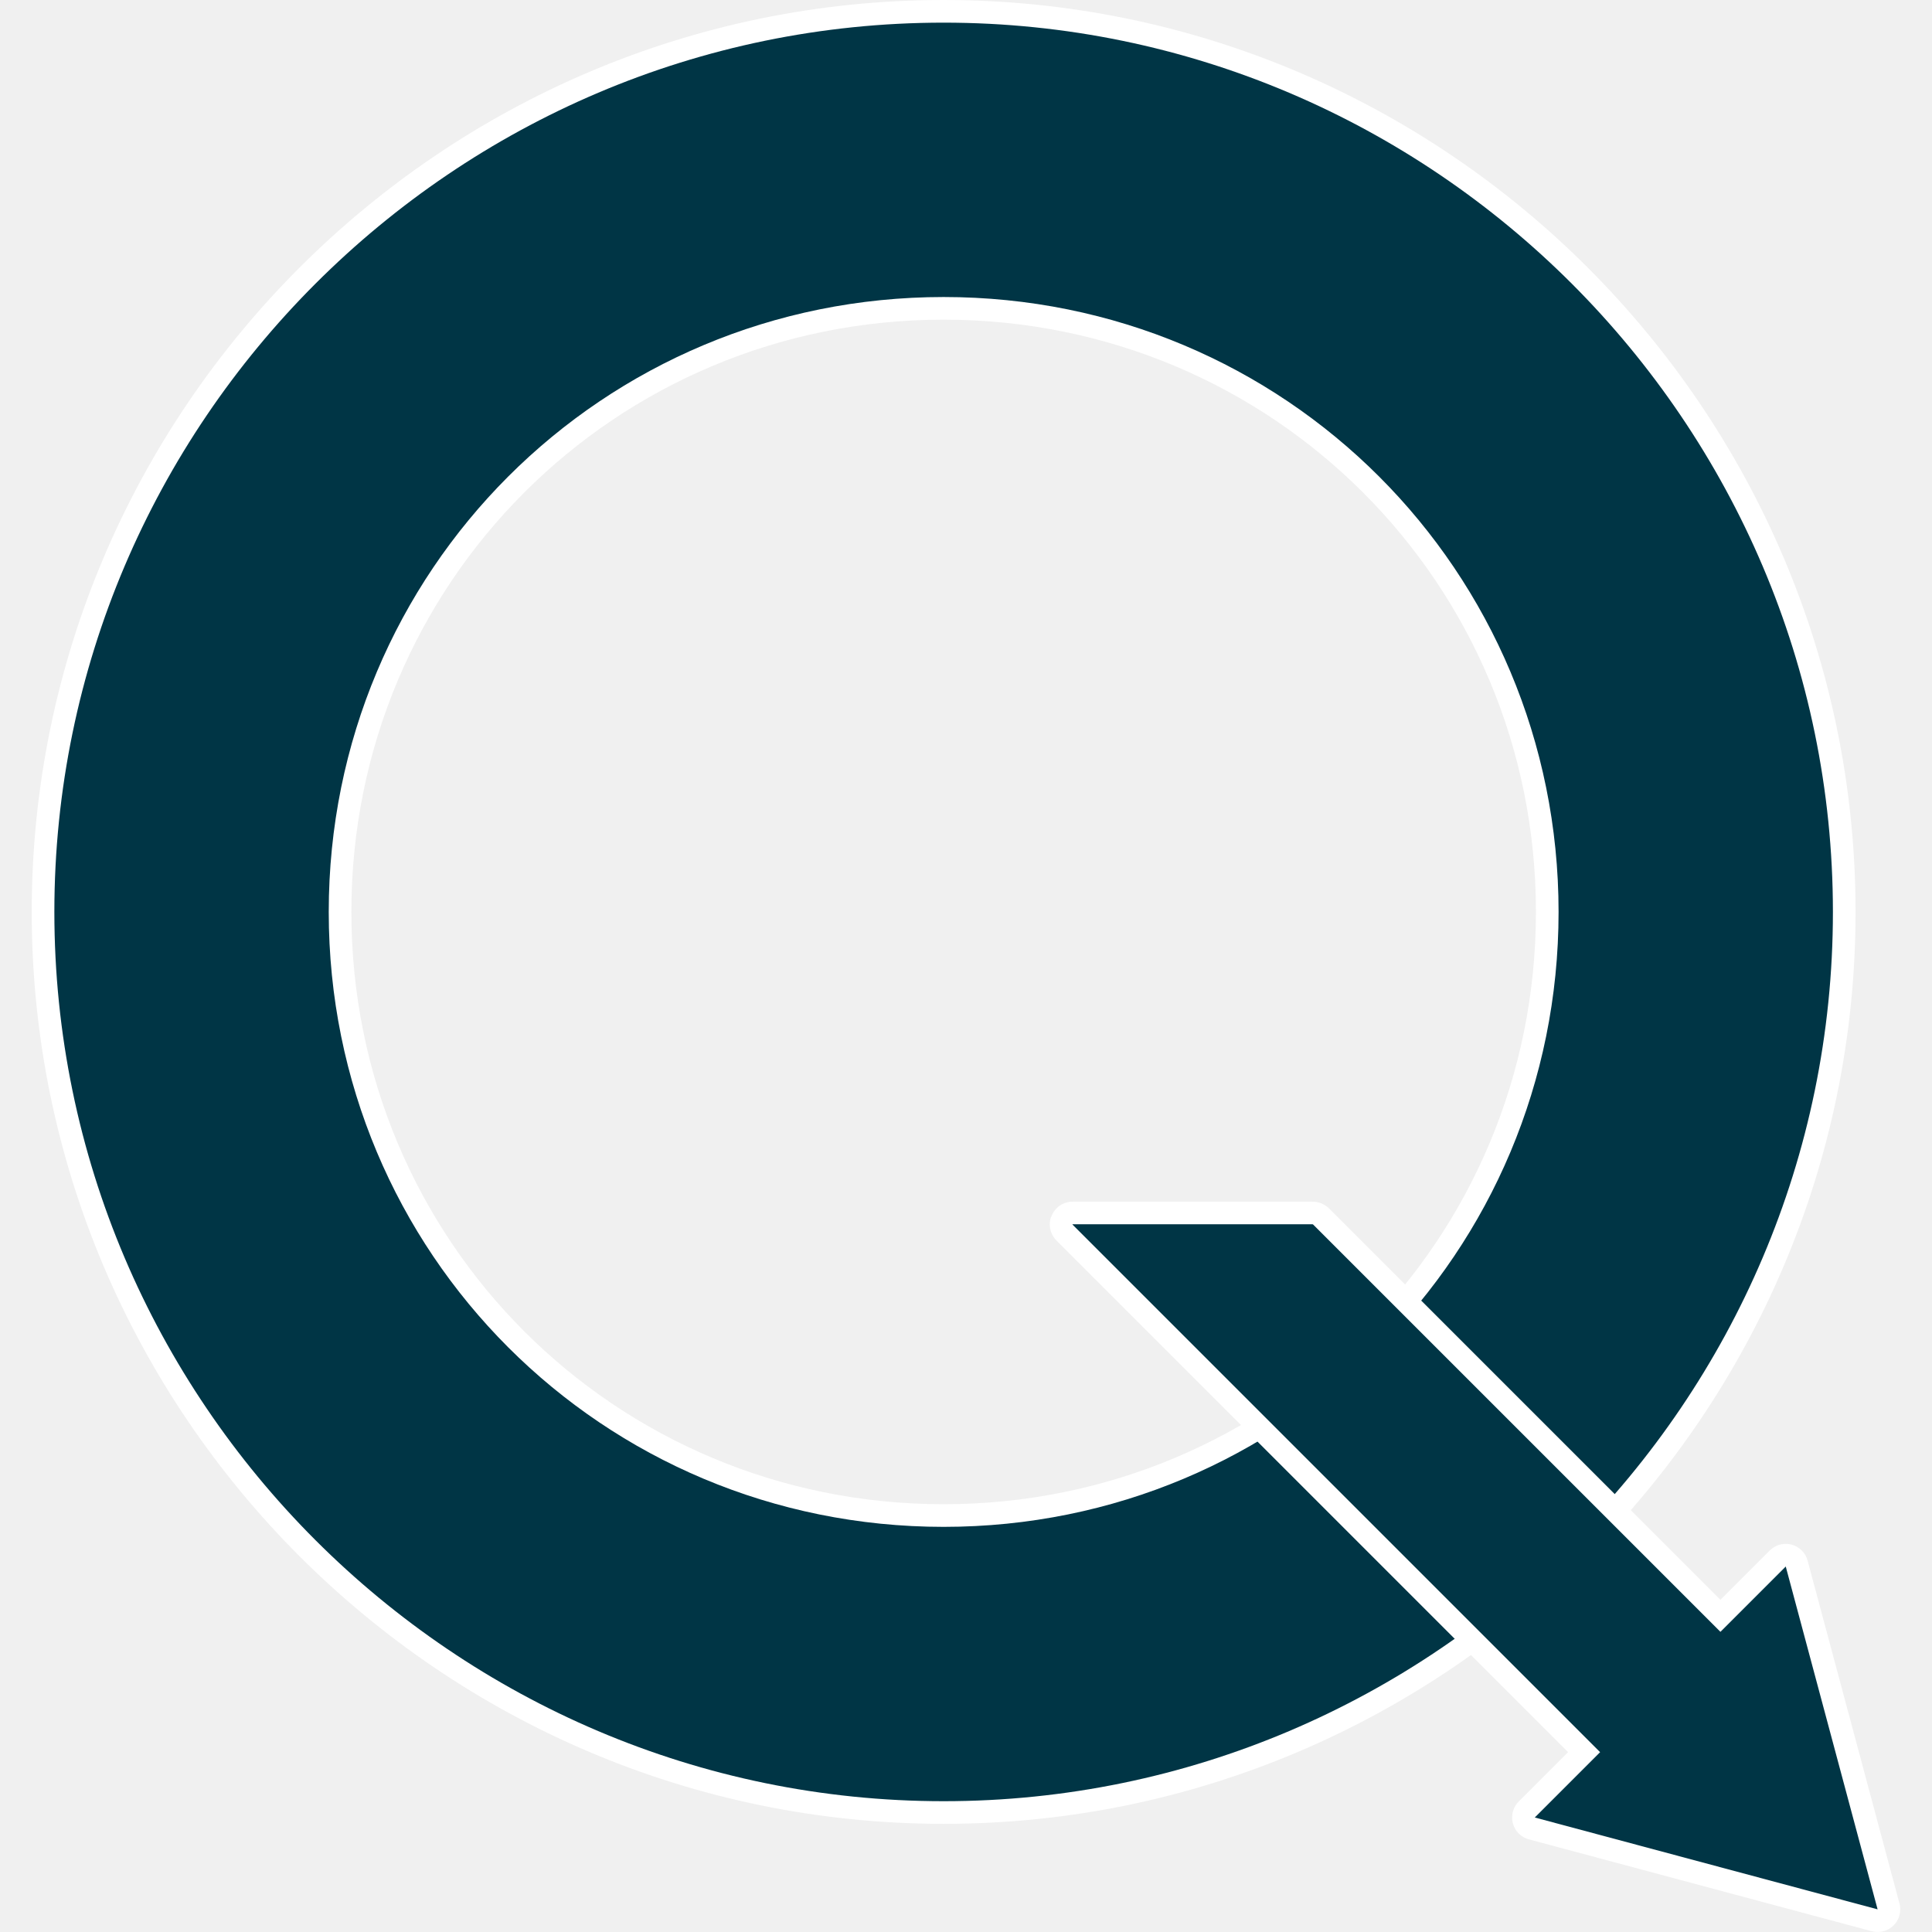
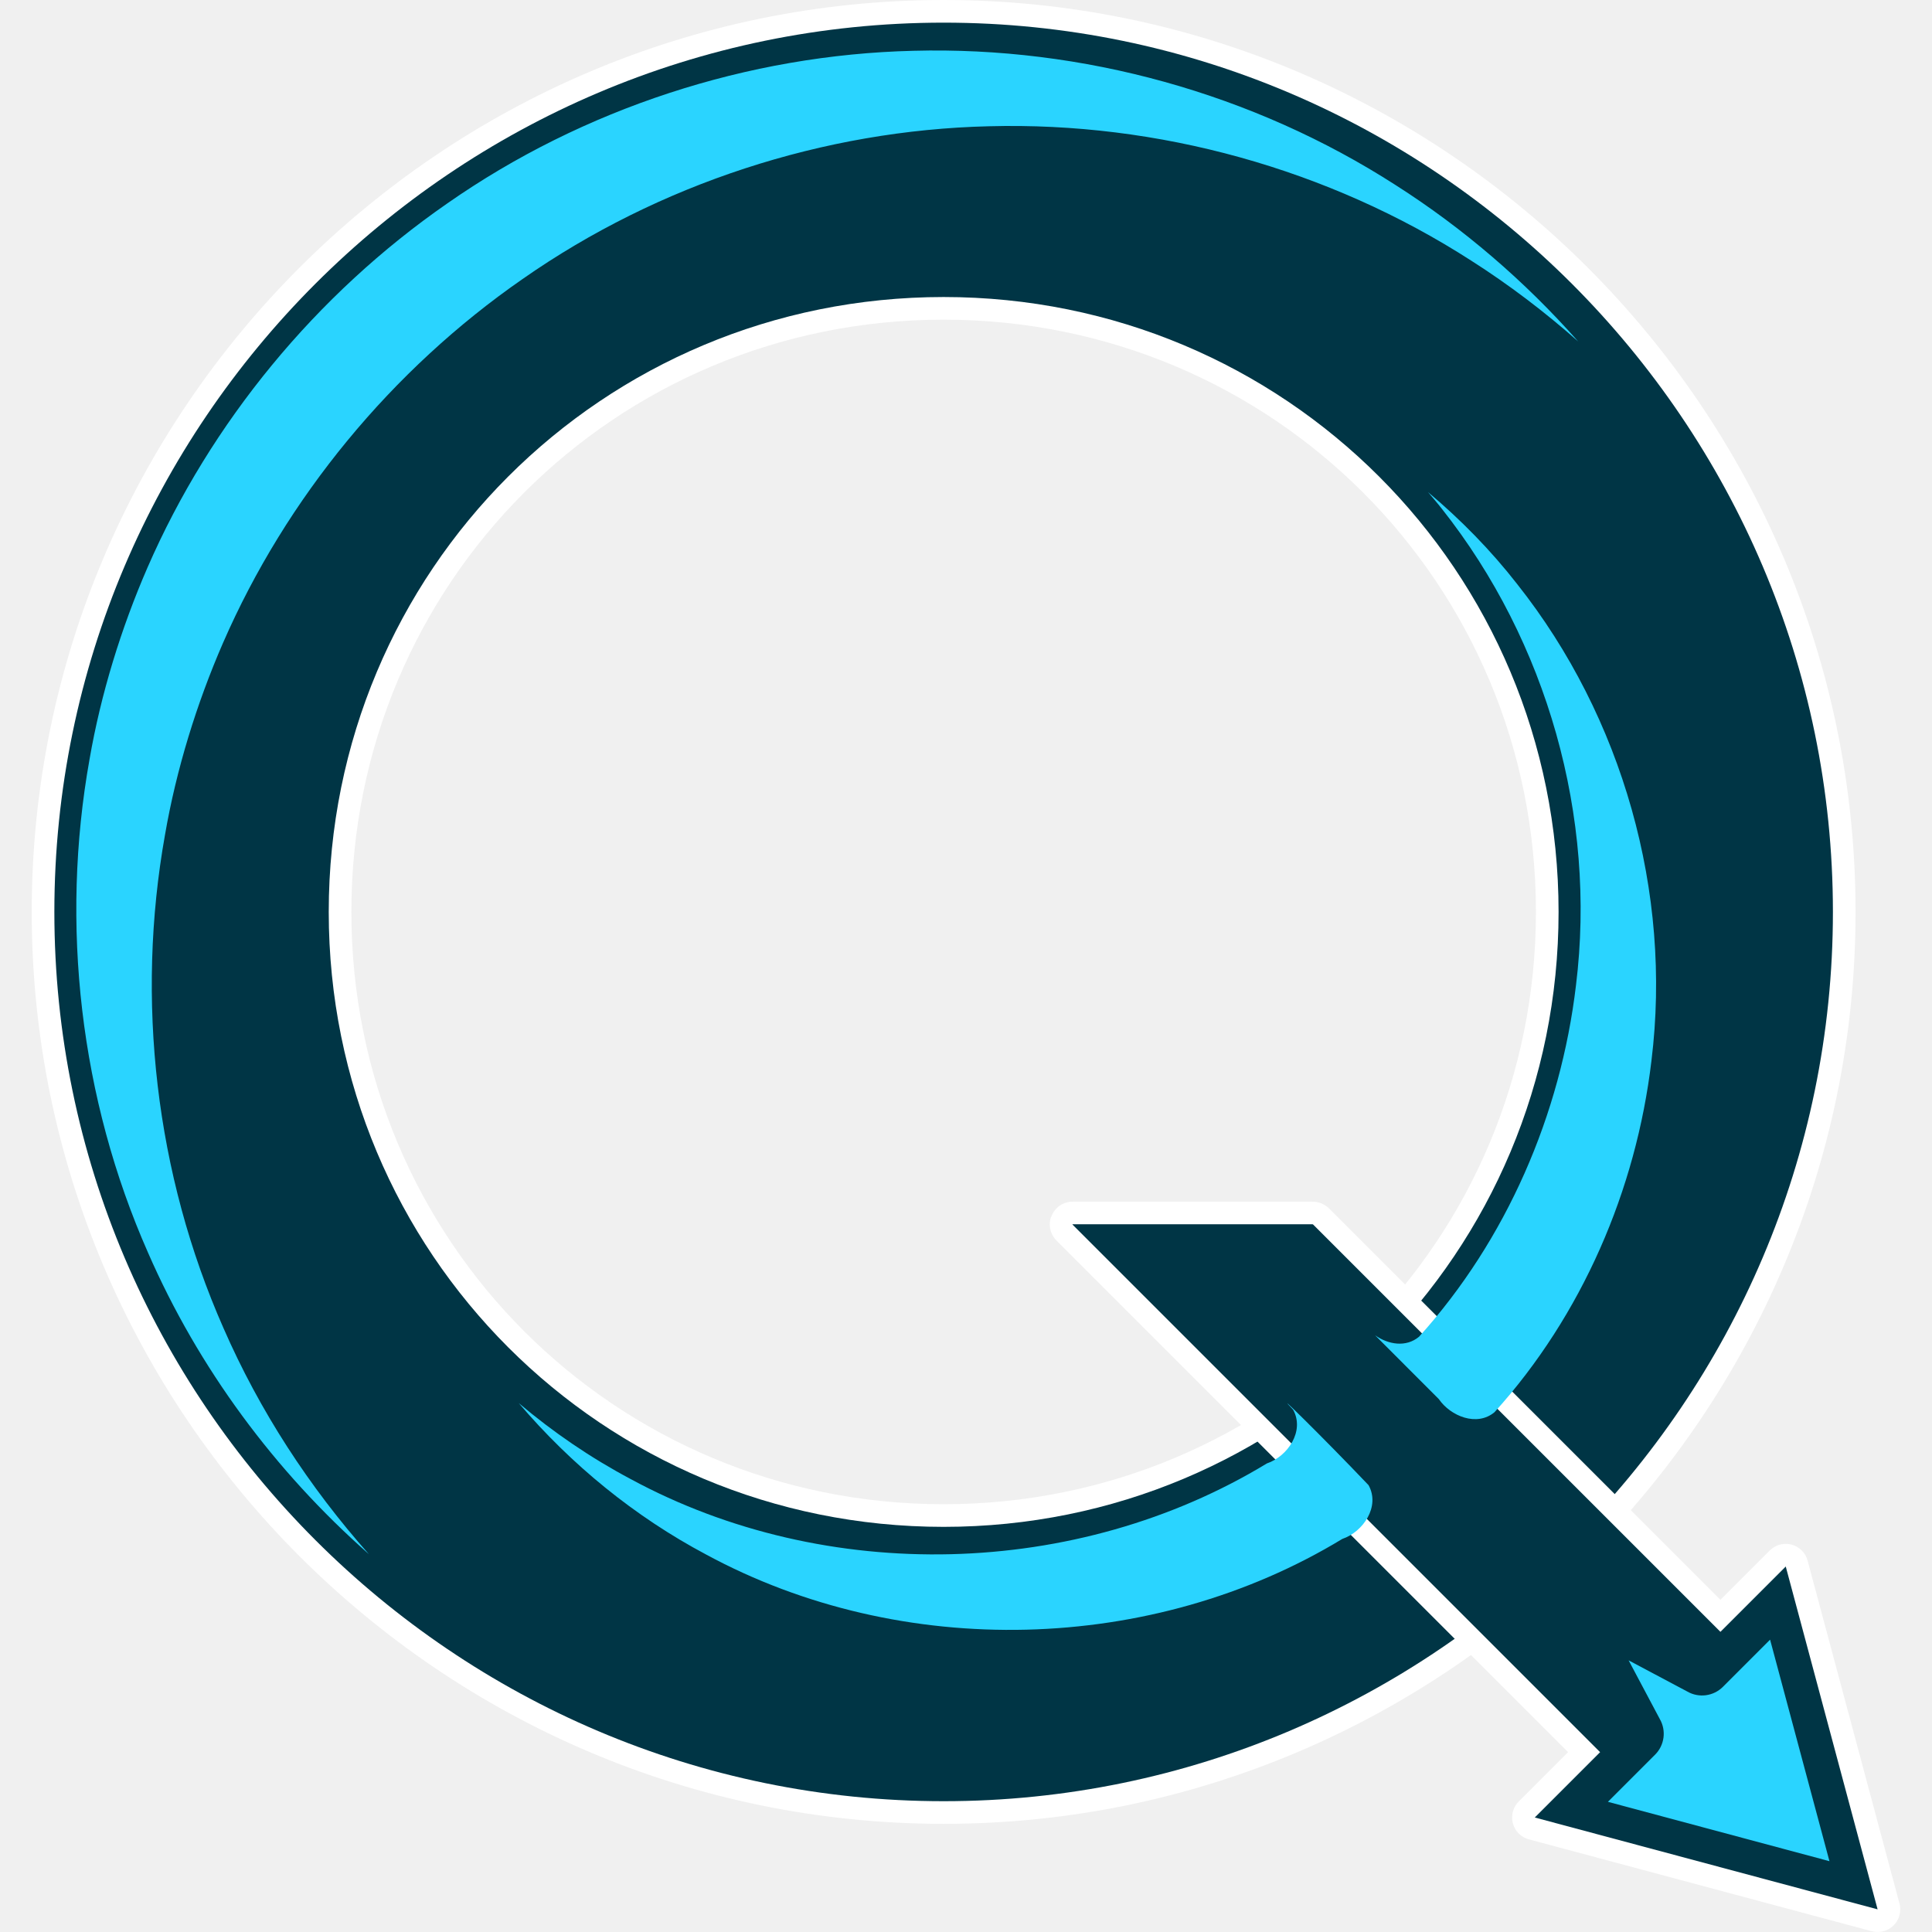
<svg xmlns="http://www.w3.org/2000/svg" width="512" height="512" viewBox="0 0 135.467 135.467" version="1.1" id="svg5" xml:space="preserve">
  <defs id="defs2" />
  <g id="layer1">
    <g id="g9" transform="matrix(1.13608,0,0,1.13608,-10.78342,-13.00847)" style="stroke-width:0.88">
      <path style="fill:#003545;fill-opacity:1;stroke:#ffffff;stroke-width:2.795;stroke-linecap:round;stroke-linejoin:round;stroke-miterlimit:12;stroke-dasharray:none;stroke-opacity:1;paint-order:markers stroke fill" d="m 67.732,12.848 c -30.212,0 -54.885,24.673 -54.885,54.885 0,30.212 24.673,54.885 54.885,54.885 30.212,0 54.885,-24.673 54.885,-54.885 0,-30.212 -24.673,-54.885 -54.885,-54.885 z m 0,16.934 c 21.06,0 37.953,16.891 37.953,37.951 0,21.06 -16.893,37.953 -37.953,37.953 -21.06,0 -37.951,-16.893 -37.951,-37.953 0,-21.06 16.891,-37.951 37.951,-37.951 z" id="path1" />
      <path id="rect1" style="fill:#003545;stroke:#ffffff;stroke-width:2.795;stroke-linecap:round;stroke-linejoin:round;stroke-miterlimit:12;paint-order:markers stroke fill" d="m 75.692,87.012 c -0.013,1e-5 -0.016,0.008 -0.007,0.017 l 32.563,32.563 -4.032,4.032 21.159,5.669 -5.669,-21.159 -4.031,4.031 -25.136,-25.136 c -0.009,-0.009 -0.028,-0.017 -0.041,-0.017 z" />
    </g>
    <path d="m 21.077,48.49 q -4.831,0 -8.37,-1.713 Q 9.168,45.036 7.23,41.862 5.292,38.688 5.292,34.334 h 5.168 q 0,2.977 1.236,5.14 1.264,2.135 3.651,3.286 2.387,1.124 5.73,1.124 3.062,0 5.309,-0.899 2.275,-0.899 3.539,-2.556 1.264,-1.657 1.264,-3.904 0,-1.741 -0.815,-3.033 -0.815,-1.292 -2.64,-2.247 -1.798,-0.983 -4.831,-1.713 L 18.212,28.38 Q 11.808,26.807 8.971,24.166 6.134,21.526 6.134,17.257 q 0,-3.623 1.77,-6.292 1.798,-2.696 5.056,-4.185 3.258,-1.489 7.612,-1.489 4.354,0 7.556,1.601 3.23,1.573 5.028,4.494 1.798,2.921 1.91,6.938 H 30.065 Q 29.84,14.392 27.256,12.173 24.672,9.926 20.403,9.926 q -2.696,0 -4.803,0.899 -2.078,0.899 -3.286,2.5 -1.18,1.601 -1.18,3.679 0,1.629 0.843,2.837 0.843,1.208 2.668,2.135 1.854,0.927 4.887,1.685 l 4.747,1.18 q 3.062,0.758 5.309,1.826 2.247,1.067 3.708,2.472 1.489,1.404 2.219,3.202 0.73,1.77 0.73,3.96 0,3.623 -1.91,6.376 -1.882,2.753 -5.309,4.297 -3.399,1.517 -7.949,1.517 z" id="text4" style="font-size:57.523px;line-height:1.25;font-family:'Adwaita Sans';-inkscape-font-specification:'Adwaita Sans, @opsz=32';font-variation-settings:'opsz' 32;text-align:center;text-orientation:upright;text-anchor:middle;display:none;fill:#ffffff;stroke:#000000;stroke-width:3.175;paint-order:markers stroke fill" aria-label="S" />
    <rect style="display:none;fill:#003545;fill-opacity:1;stroke:#ffffff;stroke-width:3.776;stroke-linecap:round;stroke-linejoin:round;stroke-miterlimit:12;stroke-dasharray:none;stroke-opacity:1;paint-order:markers stroke fill" id="rect5" width="14.854" height="48.904" x="-14.842" y="124.503" ry="0.024" transform="matrix(1,0,0.7071068,0.7071068,0,0)" />
    <path id="path6" style="display:none;fill:#003545;stroke:#ffffff;stroke-width:3.175;stroke-linecap:round;stroke-linejoin:round;stroke-miterlimit:12;paint-order:markers stroke fill" d="m 75.692,87.012 h 14.806 c 0.013,2.82e-4 0.032,0.007 0.041,0.017 l 29.608,29.608 -3.713,3.713 -3.713,3.713 -37.035,-37.035 c -0.009,-0.009 -0.006,-0.017 0.007,-0.017 z" />
    <path style="display:none;opacity:1;fill:#003545;fill-opacity:1;stroke:#ffffff;stroke-width:18.035;stroke-linecap:round;stroke-linejoin:round;stroke-miterlimit:12;stroke-dasharray:none;stroke-opacity:1;paint-order:markers stroke fill" id="path7" d="m -67.376,-79.554 -107.765,62.218 0,-124.436 z" transform="matrix(0.1244803,0.1244803,-0.1244803,0.1244803,123.8607,147.5834)" />
    <path d="M 104.952,130.175 V 88.325 h 5.056 V 125.681 h 20.167 v 4.494 z" id="text5" style="font-size:57.523px;line-height:1.25;font-family:'Adwaita Sans';-inkscape-font-specification:'Adwaita Sans, @opsz=32';font-variation-settings:'opsz' 32;text-align:center;text-orientation:upright;text-anchor:middle;display:none;fill:#ffffff;stroke:#000000;stroke-width:3.175;paint-order:markers stroke fill" aria-label="L" />
    <path style="display:none;fill:#003545;fill-opacity:1;stroke:#ffffff;stroke-width:3.175;stroke-linecap:round;stroke-linejoin:round;stroke-miterlimit:12;stroke-dasharray:none;stroke-opacity:1;paint-order:markers stroke fill" d="m 67.732,12.848 c -30.212,0 -54.885,24.673 -54.885,54.885 0,30.212 24.673,54.885 54.885,54.885 30.212,0 54.885,-24.673 54.885,-54.885 0,-30.212 -24.673,-54.885 -54.885,-54.885 z m 0,16.934 c 21.06,0 37.953,16.891 37.953,37.951 0,21.06 -16.893,37.953 -37.953,37.953 -21.06,0 -37.951,-16.893 -37.951,-37.953 0,-21.06 16.891,-37.951 37.951,-37.951 z" id="path8" />
    <path id="path9" style="display:none;fill:#003545;stroke:#ffffff;stroke-width:3.175;stroke-linecap:round;stroke-linejoin:round;stroke-miterlimit:12;paint-order:markers stroke fill" d="m 75.692,87.012 c -0.013,1e-5 -0.016,0.008 -0.007,0.017 l 32.563,32.563 -4.032,4.032 21.159,5.669 -5.669,-21.159 -4.031,4.031 -25.136,-25.136 c -0.009,-0.009 -0.028,-0.017 -0.041,-0.017 z" />
+     <path id="path2" style="mix-blend-mode:normal;fill:#2ad4ff;fill-opacity:1;stroke:none;stroke-width:3.175;stroke-linecap:round;stroke-linejoin:round;stroke-miterlimit:12;stroke-dasharray:none;stroke-opacity:1;paint-order:markers stroke fill" d="M 64.049,3.561 C 52.465,3.837 40.893,7.604 31.354,14.269 c -9.173,6.362 -16.573,15.333 -21.016,25.535 -1.842,4.237 -3.267,8.854 -4.06,13.436 -2.065,11.553 -0.675,23.786 4.107,34.607 3.525,8.07 8.88,15.308 15.481,21.127 -4.188,-4.712 -7.664,-10.055 -10.189,-15.835 -4.782,-10.821 -6.172,-23.053 -4.107,-34.607 0.792,-4.582 2.217,-9.199 4.06,-13.436 4.443,-10.202 11.843,-19.174 21.016,-25.535 9.538,-6.665 21.111,-10.432 32.695,-10.708 11.855,-0.317 23.82,2.99 33.805,9.415 2.651,1.688 5.159,3.593 7.512,5.675 C 106.923,19.719 102.611,16.006 97.855,12.976 87.869,6.55 75.904,3.244 64.049,3.561 Z M 100.129,34.504 c 0.326,0.389 0.659,0.771 0.971,1.172 7.378,9.315 10.862,21.61 9.404,33.409 -1.073,9.065 -4.872,17.852 -11.003,24.642 -0.916,0.766 -2.16,0.549 -3.081,-0.098 1.489,1.49 2.978,2.981 4.466,4.471 0.823,1.199 2.668,1.955 3.906,0.919 6.131,-6.79 9.93,-15.577 11.003,-24.642 1.459,-11.8 -2.025,-24.094 -9.404,-33.409 -1.851,-2.377 -3.964,-4.53 -6.263,-6.463 z m -9.462,64.338 c 0.834,1.493 -0.371,3.277 -1.838,3.771 -13.322,8.088 -30.901,8.518 -44.606,1.096 -2.8,-1.486 -5.43,-3.281 -7.849,-5.327 3.671,4.316 8.134,7.961 13.14,10.619 13.704,7.422 31.283,6.992 44.606,-1.096 1.467,-0.495 2.672,-2.279 1.838,-3.771 -3.324,-3.489 -6.896,-6.976 -5.292,-5.292 z" />
+     <path id="path5" style="opacity:1;fill:#2ad4ff;stroke-width:4.373;stroke-linecap:round;stroke-linejoin:round;stroke-miterlimit:12;paint-order:fill markers stroke" transform="matrix(0.1815157,0,0,0.1815157,93.9962,101.0119)" d="m 188.854,162.462 -85.572,-22.929 18.222,-18.222 c 3.648,-3.648 4.393,-9.291 1.816,-13.761 l -12.039,-22.66 22.66,12.039 c 4.47,2.577 10.113,1.832 13.761,-1.816 L 165.925,76.889 Z" />
  </g>
</svg>
